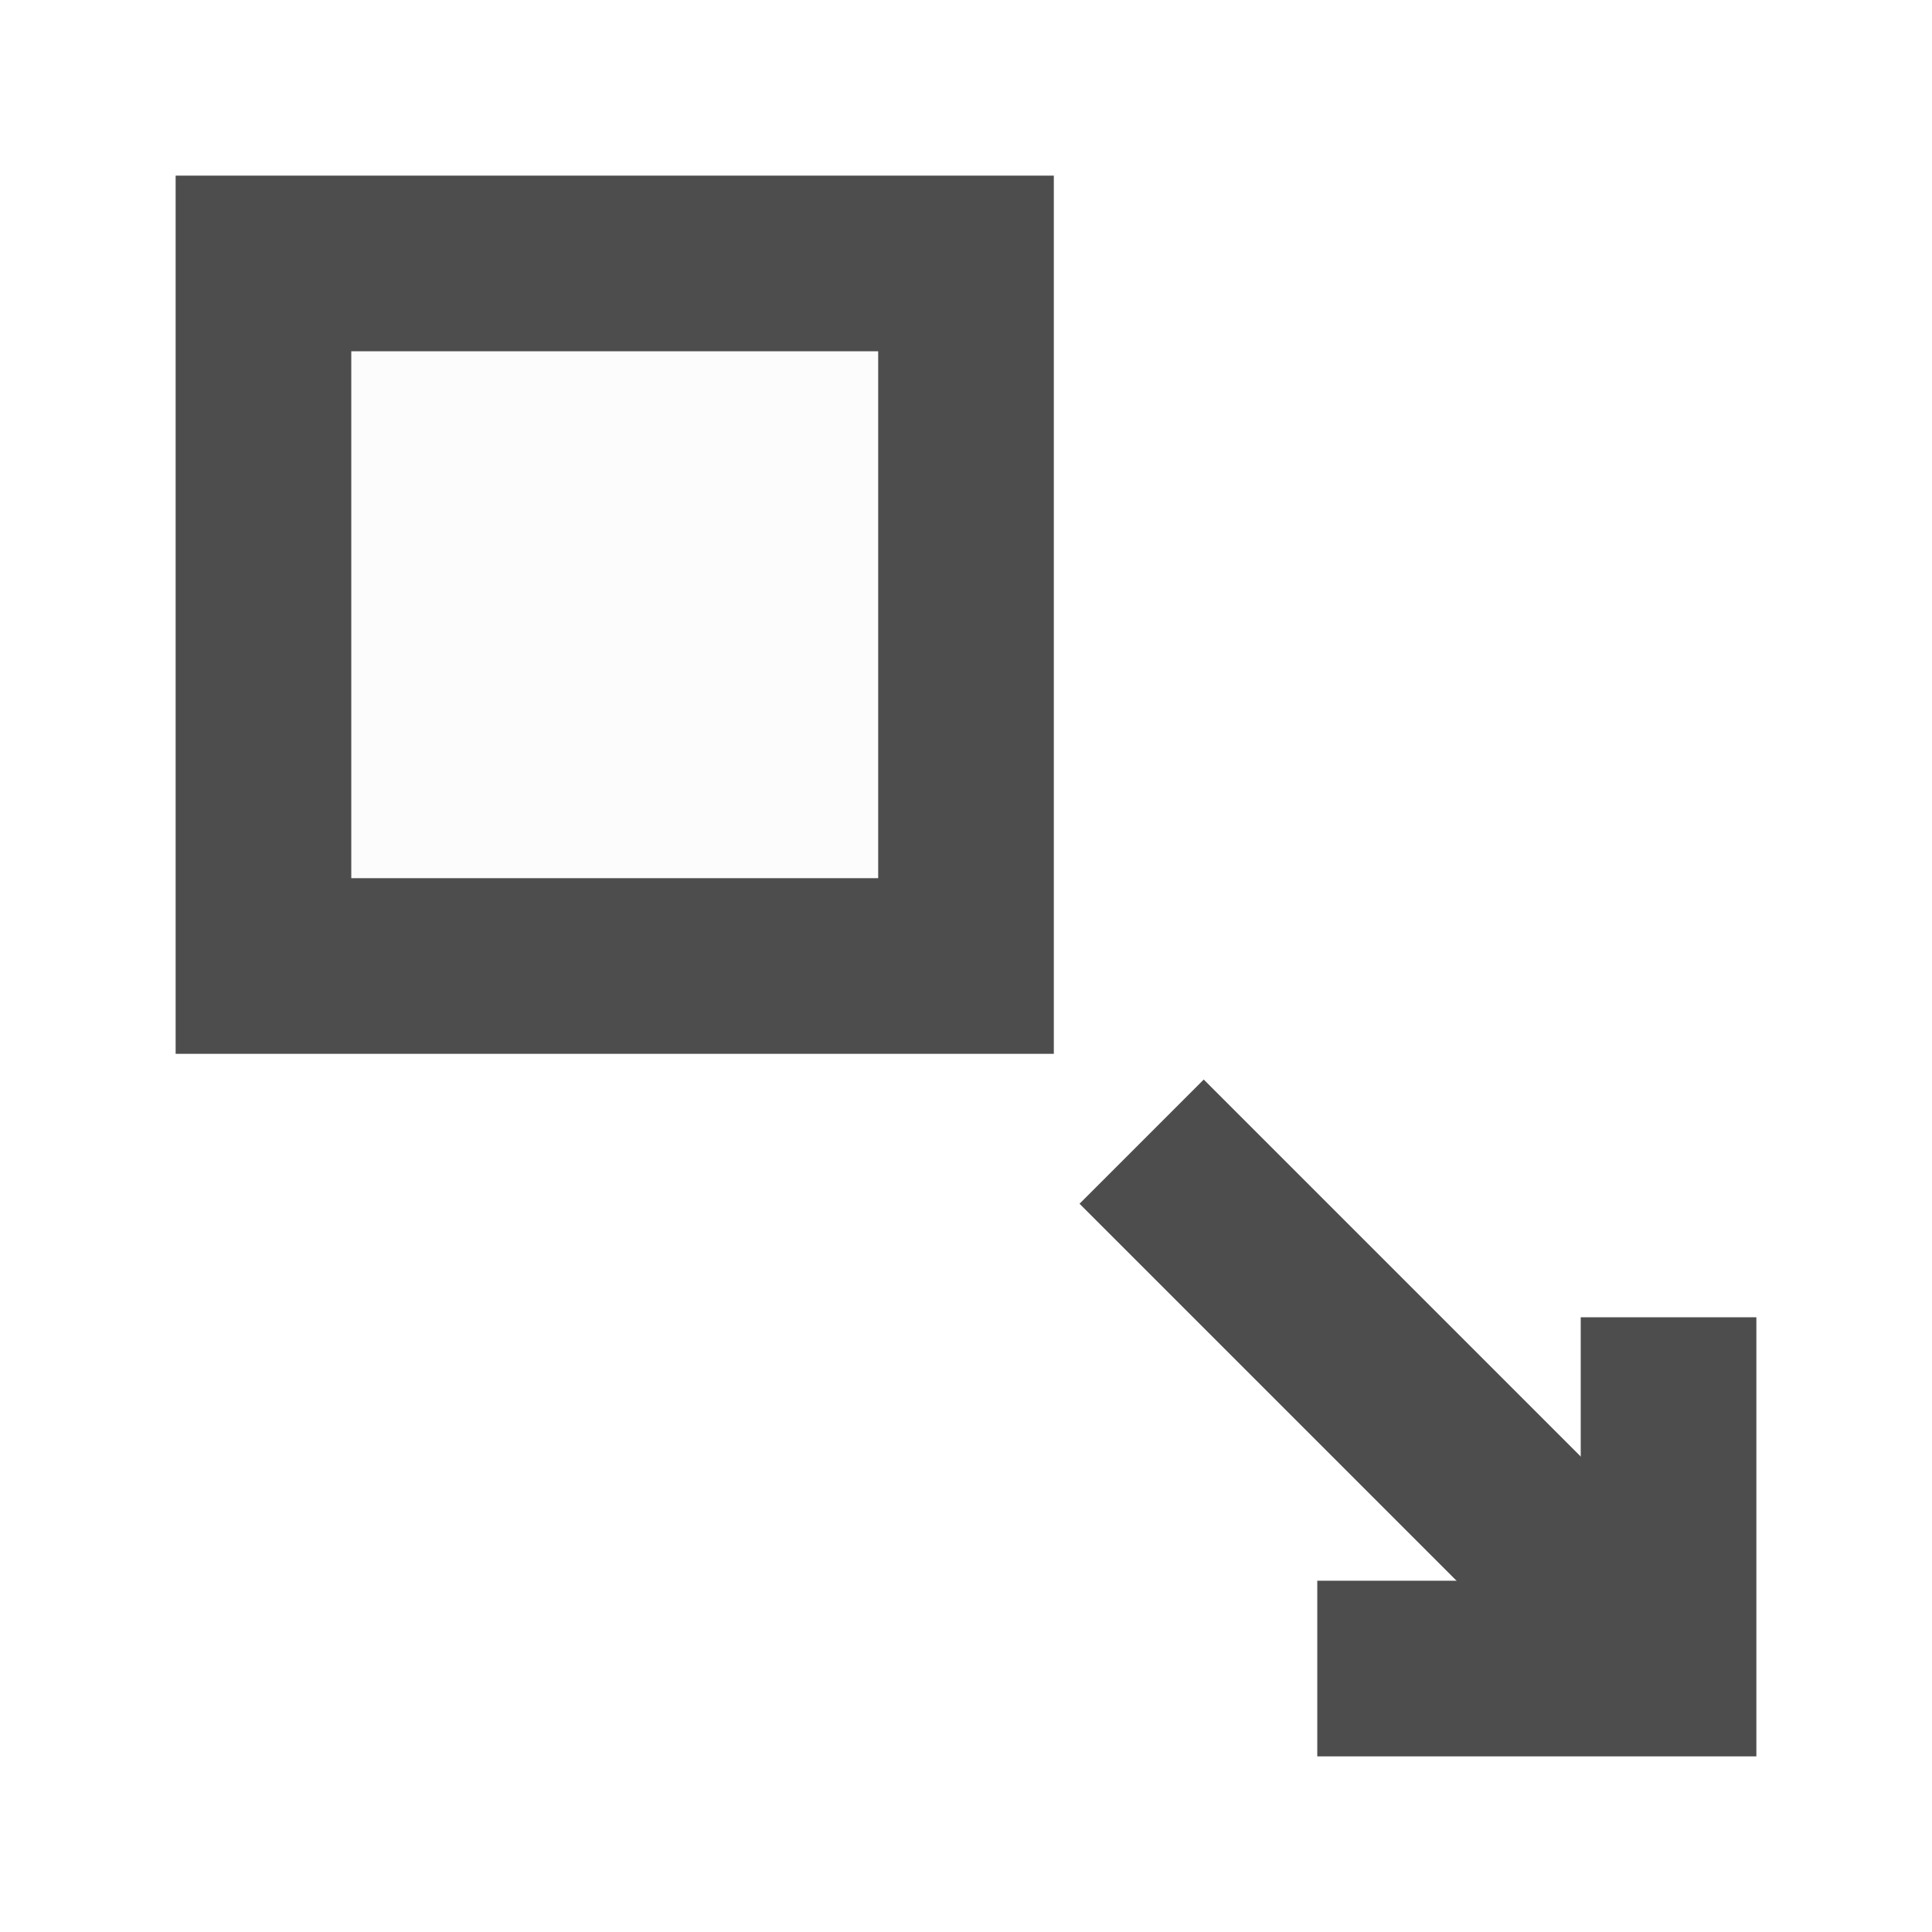
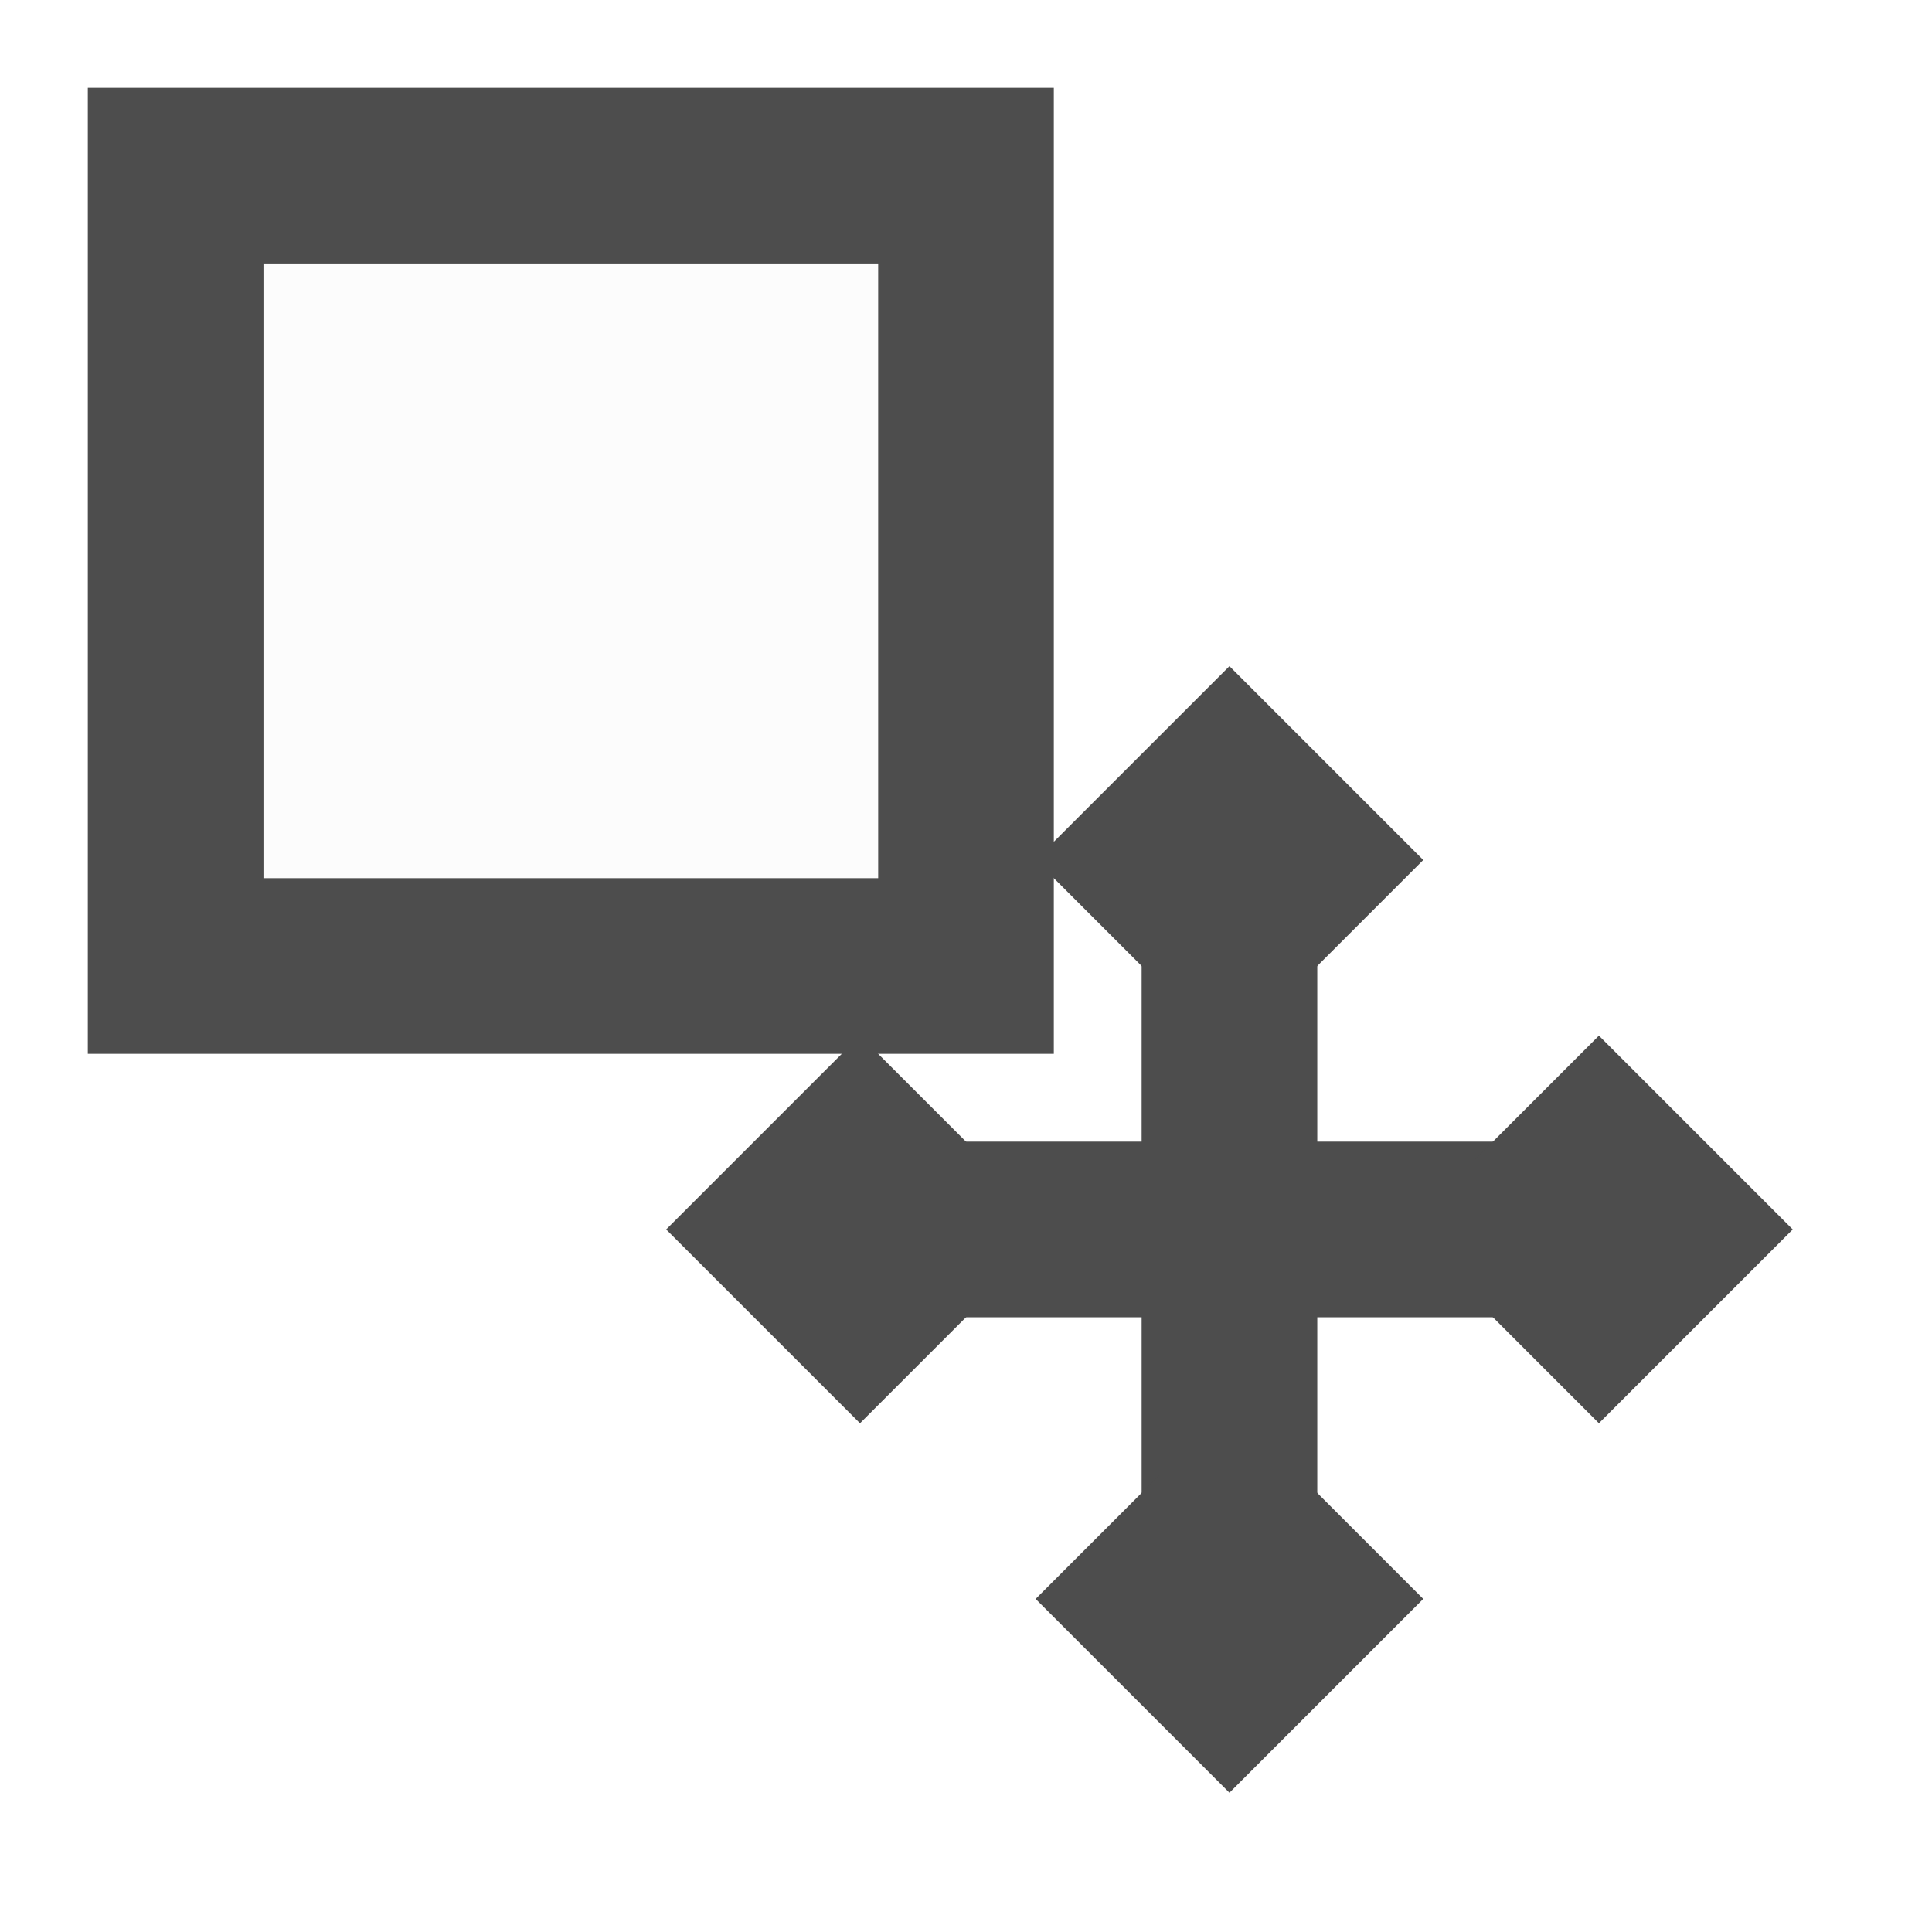
<svg xmlns="http://www.w3.org/2000/svg" width="22" height="22" viewBox="0 0 22 22">
-   <rect x="3.0" y="3.0" width="8" height="8" rx="0" fill="#fcfcfc" stroke="#4d4d4d" stroke-width="2.0" />
-   <line x1="13.0" y1="13.0" x2="19.0" y2="19.0" stroke="#4d4d4d" stroke-width="2.0" stroke-linecap="butt" />
-   <polyline points="19.0,15.0 19.0,19.0 15.0,19.0" fill="none" stroke="#4d4d4d" stroke-width="2.0" stroke-linecap="butt" stroke-linejoin="miter" />
+   <rect x="2.0" y="2.0" width="9" height="9" rx="0" fill="#fcfcfc" stroke="#4d4d4d" stroke-width="2.0" />
+   <line x1="14.0" y1="9.0" x2="14.0" y2="19.0" stroke="#4d4d4d" stroke-width="2.0" stroke-linecap="butt" />
+   <line x1="9.0" y1="14.0" x2="19.0" y2="14.0" stroke="#4d4d4d" stroke-width="2.0" stroke-linecap="butt" />
+   <polyline points="12.5,10.5 14.0,9.0 15.5,10.5" fill="none" stroke="#4d4d4d" stroke-width="2.0" stroke-linecap="butt" stroke-linejoin="miter" />
+   <polyline points="12.5,17.5 14.0,19.0 15.5,17.5" fill="none" stroke="#4d4d4d" stroke-width="2.0" stroke-linecap="butt" stroke-linejoin="miter" />
+   <polyline points="10.5,12.5 9.0,14.0 10.5,15.5" fill="none" stroke="#4d4d4d" stroke-width="2.0" stroke-linecap="butt" stroke-linejoin="miter" />
+   <polyline points="17.5,12.5 19.0,14.0 17.5,15.5" fill="none" stroke="#4d4d4d" stroke-width="2.0" stroke-linecap="butt" stroke-linejoin="miter" />
</svg>
